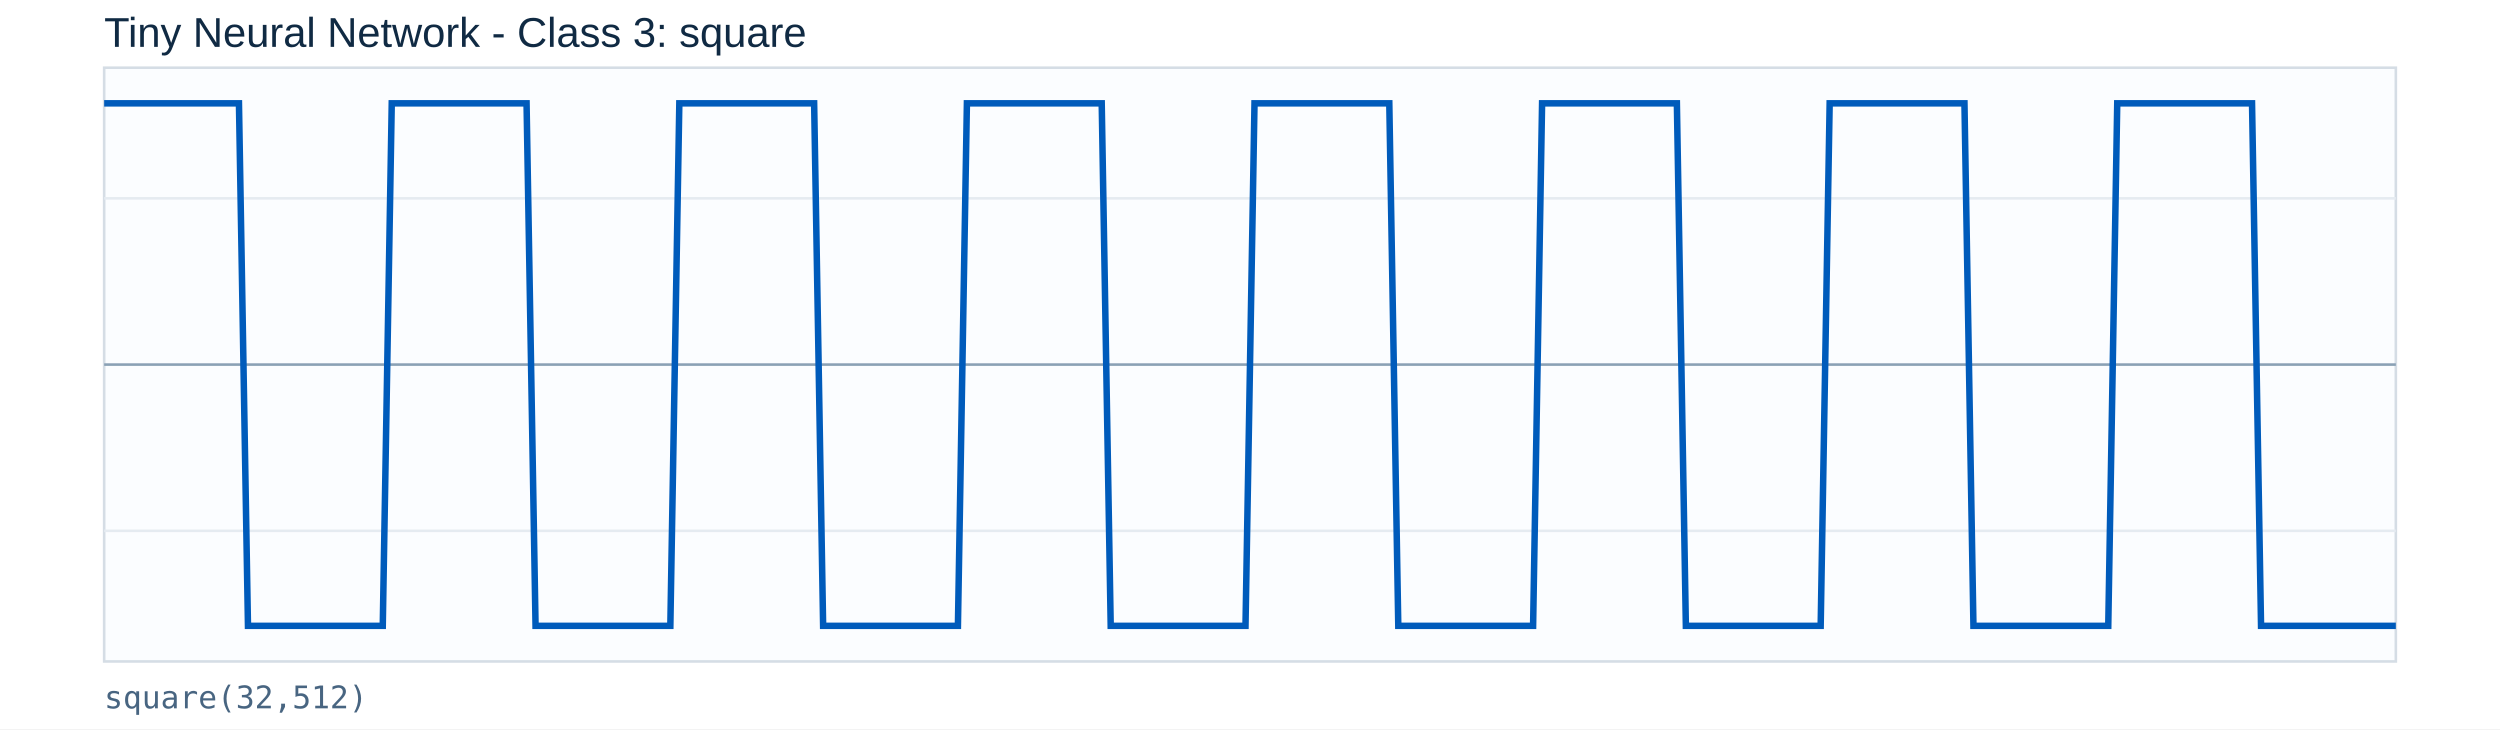
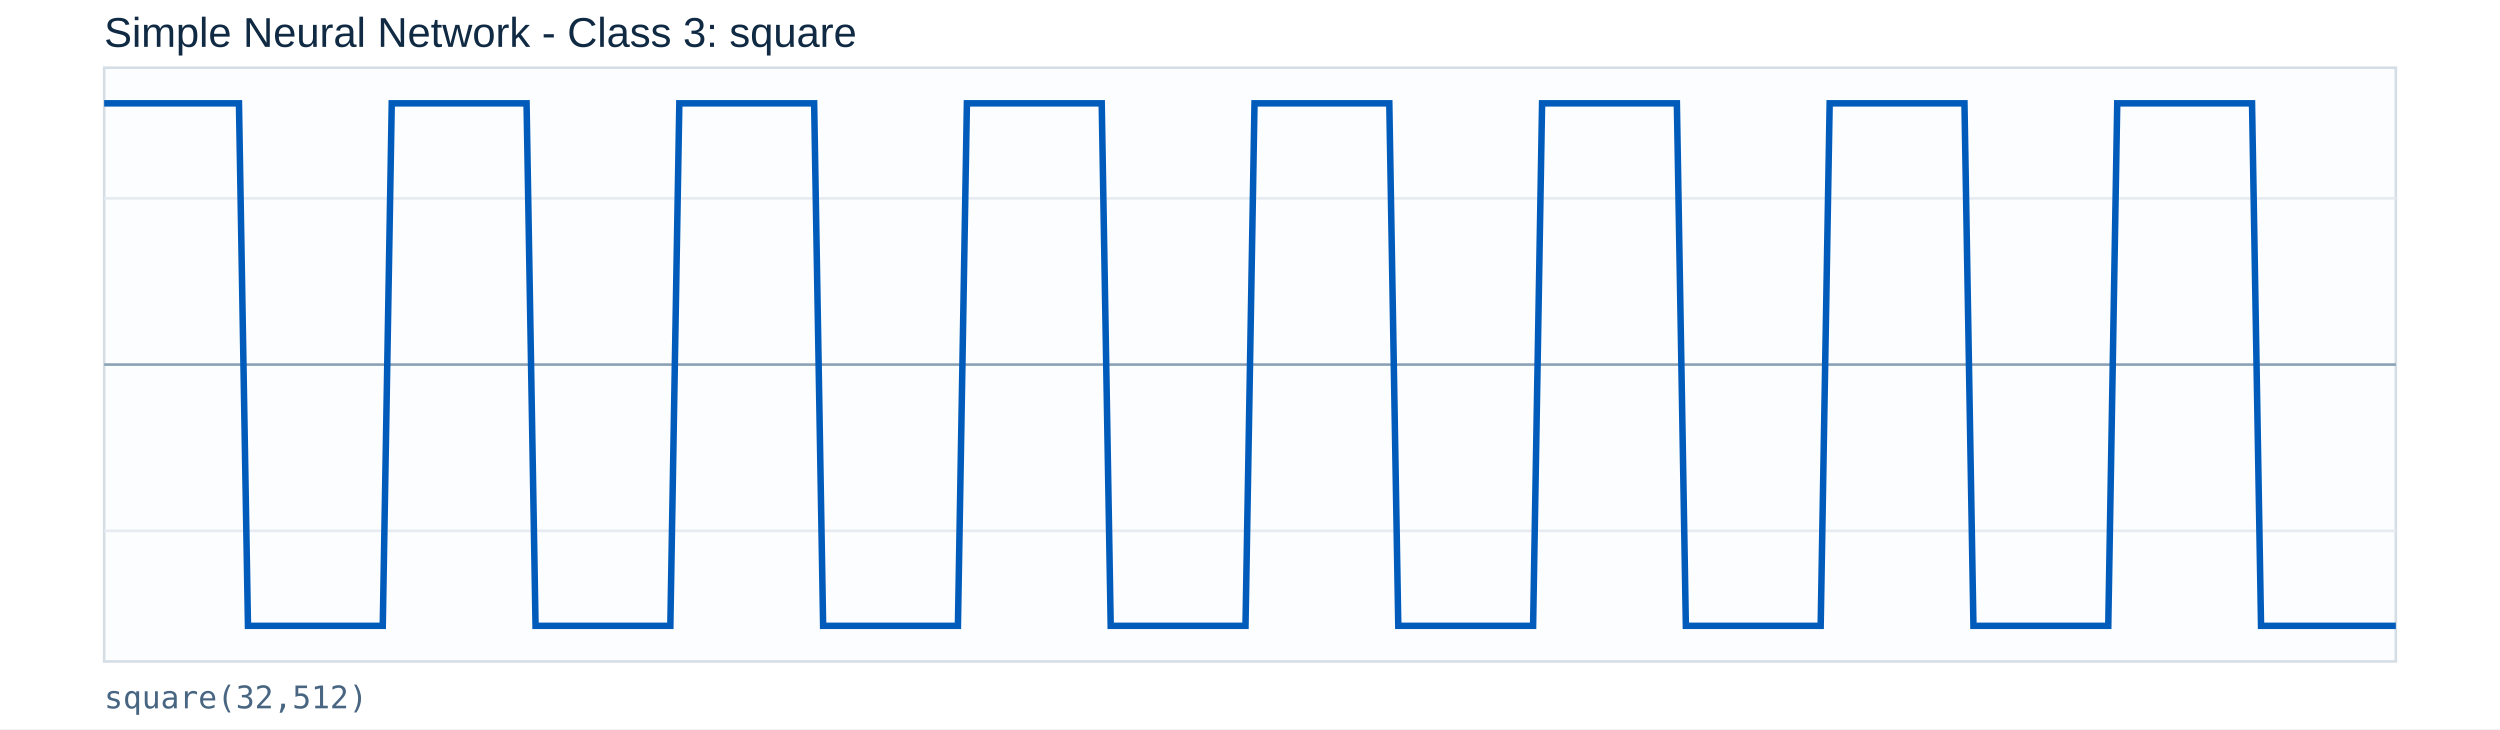
<svg xmlns="http://www.w3.org/2000/svg" width="960" height="280" viewBox="0 0 960 280">
  <rect x="0" y="0" width="960" height="280" fill="#ffffff" />
  <rect x="40" y="26" width="880" height="228" fill="#fbfdff" stroke="#d5dde5" />
  <line x1="40" y1="140.0" x2="920" y2="140.0" stroke="#8aa1b5" stroke-width="1" />
  <line x1="40" y1="76.16" x2="920" y2="76.16" stroke="#e5ebf1" stroke-width="1" />
  <line x1="40" y1="203.84" x2="920" y2="203.84" stroke="#e5ebf1" stroke-width="1" />
  <polyline fill="none" stroke="#005bbb" stroke-width="2.5" points="40.00,39.68 43.45,39.68 46.90,39.68 50.35,39.68 53.80,39.68 57.25,39.68 60.71,39.68 64.16,39.68 67.61,39.68 71.06,39.68 74.51,39.68 77.96,39.68 81.41,39.68 84.86,39.68 88.31,39.68 91.76,39.68 95.22,240.32 98.67,240.32 102.12,240.32 105.57,240.32 109.02,240.32 112.47,240.32 115.92,240.32 119.37,240.32 122.82,240.32 126.27,240.32 129.73,240.32 133.18,240.32 136.63,240.32 140.08,240.32 143.53,240.32 146.98,240.32 150.43,39.68 153.88,39.68 157.33,39.68 160.78,39.68 164.24,39.68 167.69,39.68 171.14,39.68 174.59,39.68 178.04,39.68 181.49,39.68 184.94,39.68 188.39,39.68 191.84,39.68 195.29,39.68 198.75,39.68 202.20,39.68 205.65,240.32 209.10,240.32 212.55,240.32 216.00,240.32 219.45,240.32 222.90,240.32 226.35,240.32 229.80,240.32 233.25,240.32 236.71,240.32 240.16,240.32 243.61,240.32 247.06,240.32 250.51,240.32 253.96,240.32 257.41,240.32 260.86,39.68 264.31,39.68 267.76,39.68 271.22,39.68 274.67,39.68 278.12,39.68 281.57,39.68 285.02,39.68 288.47,39.68 291.92,39.68 295.37,39.68 298.82,39.68 302.27,39.68 305.73,39.68 309.18,39.68 312.63,39.68 316.08,240.32 319.53,240.32 322.98,240.32 326.43,240.32 329.88,240.32 333.33,240.32 336.78,240.32 340.24,240.32 343.69,240.32 347.14,240.32 350.59,240.32 354.04,240.32 357.49,240.32 360.94,240.32 364.39,240.32 367.84,240.32 371.29,39.68 374.75,39.68 378.20,39.68 381.65,39.68 385.10,39.68 388.55,39.68 392.00,39.68 395.45,39.68 398.90,39.68 402.35,39.68 405.80,39.68 409.25,39.68 412.71,39.68 416.16,39.68 419.61,39.68 423.06,39.68 426.51,240.32 429.96,240.32 433.41,240.32 436.86,240.32 440.31,240.32 443.76,240.32 447.22,240.32 450.67,240.32 454.12,240.32 457.57,240.32 461.02,240.32 464.47,240.32 467.92,240.32 471.37,240.32 474.82,240.32 478.27,240.32 481.73,39.68 485.18,39.68 488.63,39.68 492.08,39.68 495.53,39.68 498.98,39.68 502.43,39.68 505.88,39.68 509.33,39.68 512.78,39.68 516.24,39.68 519.69,39.68 523.14,39.68 526.59,39.68 530.04,39.68 533.49,39.68 536.94,240.32 540.39,240.32 543.84,240.32 547.29,240.32 550.75,240.32 554.20,240.32 557.65,240.32 561.10,240.32 564.55,240.32 568.00,240.32 571.45,240.32 574.90,240.32 578.35,240.32 581.80,240.32 585.25,240.32 588.71,240.32 592.16,39.68 595.61,39.68 599.06,39.68 602.51,39.68 605.96,39.68 609.41,39.68 612.86,39.68 616.31,39.68 619.76,39.68 623.22,39.68 626.67,39.68 630.12,39.68 633.57,39.68 637.02,39.68 640.47,39.68 643.92,39.68 647.37,240.32 650.82,240.32 654.27,240.32 657.73,240.32 661.18,240.32 664.63,240.32 668.08,240.32 671.53,240.32 674.98,240.32 678.43,240.32 681.88,240.32 685.33,240.32 688.78,240.32 692.24,240.32 695.69,240.32 699.14,240.32 702.59,39.68 706.04,39.68 709.49,39.68 712.94,39.68 716.39,39.68 719.84,39.68 723.29,39.68 726.75,39.68 730.20,39.68 733.65,39.68 737.10,39.68 740.55,39.68 744.00,39.68 747.45,39.68 750.90,39.68 754.35,39.68 757.80,240.32 761.25,240.32 764.71,240.32 768.16,240.32 771.61,240.32 775.06,240.32 778.51,240.32 781.96,240.32 785.41,240.32 788.86,240.32 792.31,240.32 795.76,240.32 799.22,240.32 802.67,240.32 806.12,240.32 809.57,240.32 813.02,39.68 816.47,39.68 819.92,39.68 823.37,39.68 826.82,39.68 830.27,39.68 833.73,39.68 837.18,39.68 840.63,39.68 844.08,39.68 847.53,39.68 850.98,39.68 854.43,39.68 857.88,39.68 861.33,39.68 864.78,39.68 868.24,240.32 871.69,240.32 875.14,240.32 878.59,240.32 882.04,240.32 885.49,240.32 888.94,240.32 892.39,240.32 895.84,240.32 899.29,240.32 902.75,240.32 906.20,240.32 909.65,240.32 913.10,240.32 916.55,240.32 920.00,240.32" />
-   <text x="40" y="18" font-family="Segoe UI, Arial, sans-serif" font-size="16" fill="#102a43">Tiny Neural Network - Class 3: square</text>
+   <text x="40" y="18" font-family="Segoe UI, Arial, sans-serif" font-size="16" fill="#102a43">Simple Neural Network - Class 3: square</text>
  <text x="40" y="272" font-family="Consolas, monospace" font-size="12" fill="#486581">square(32,512)</text>
</svg>
